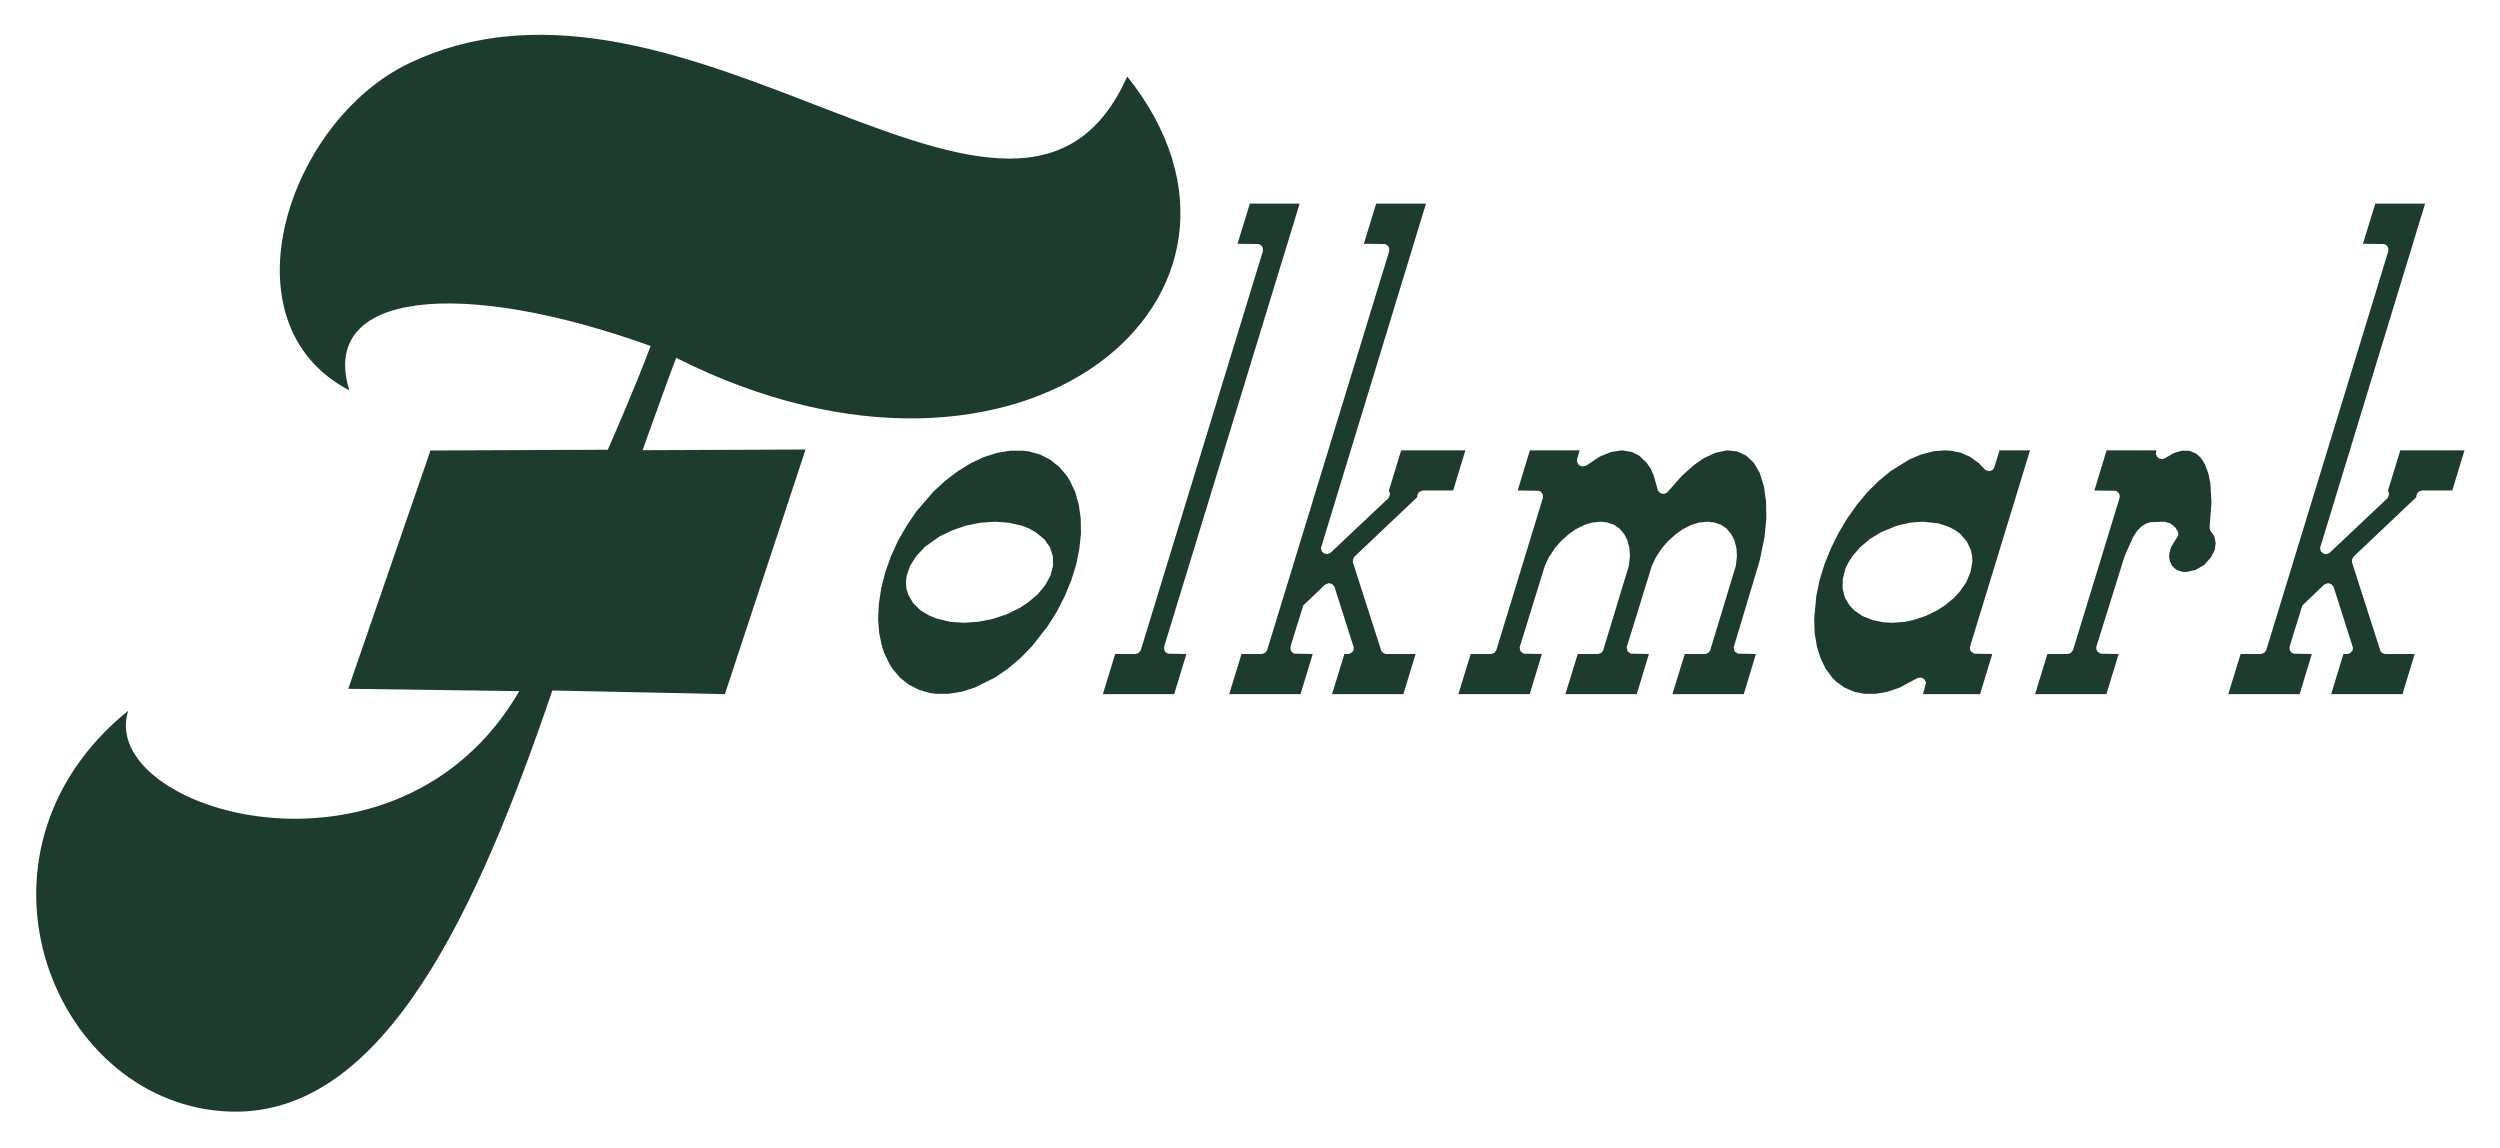
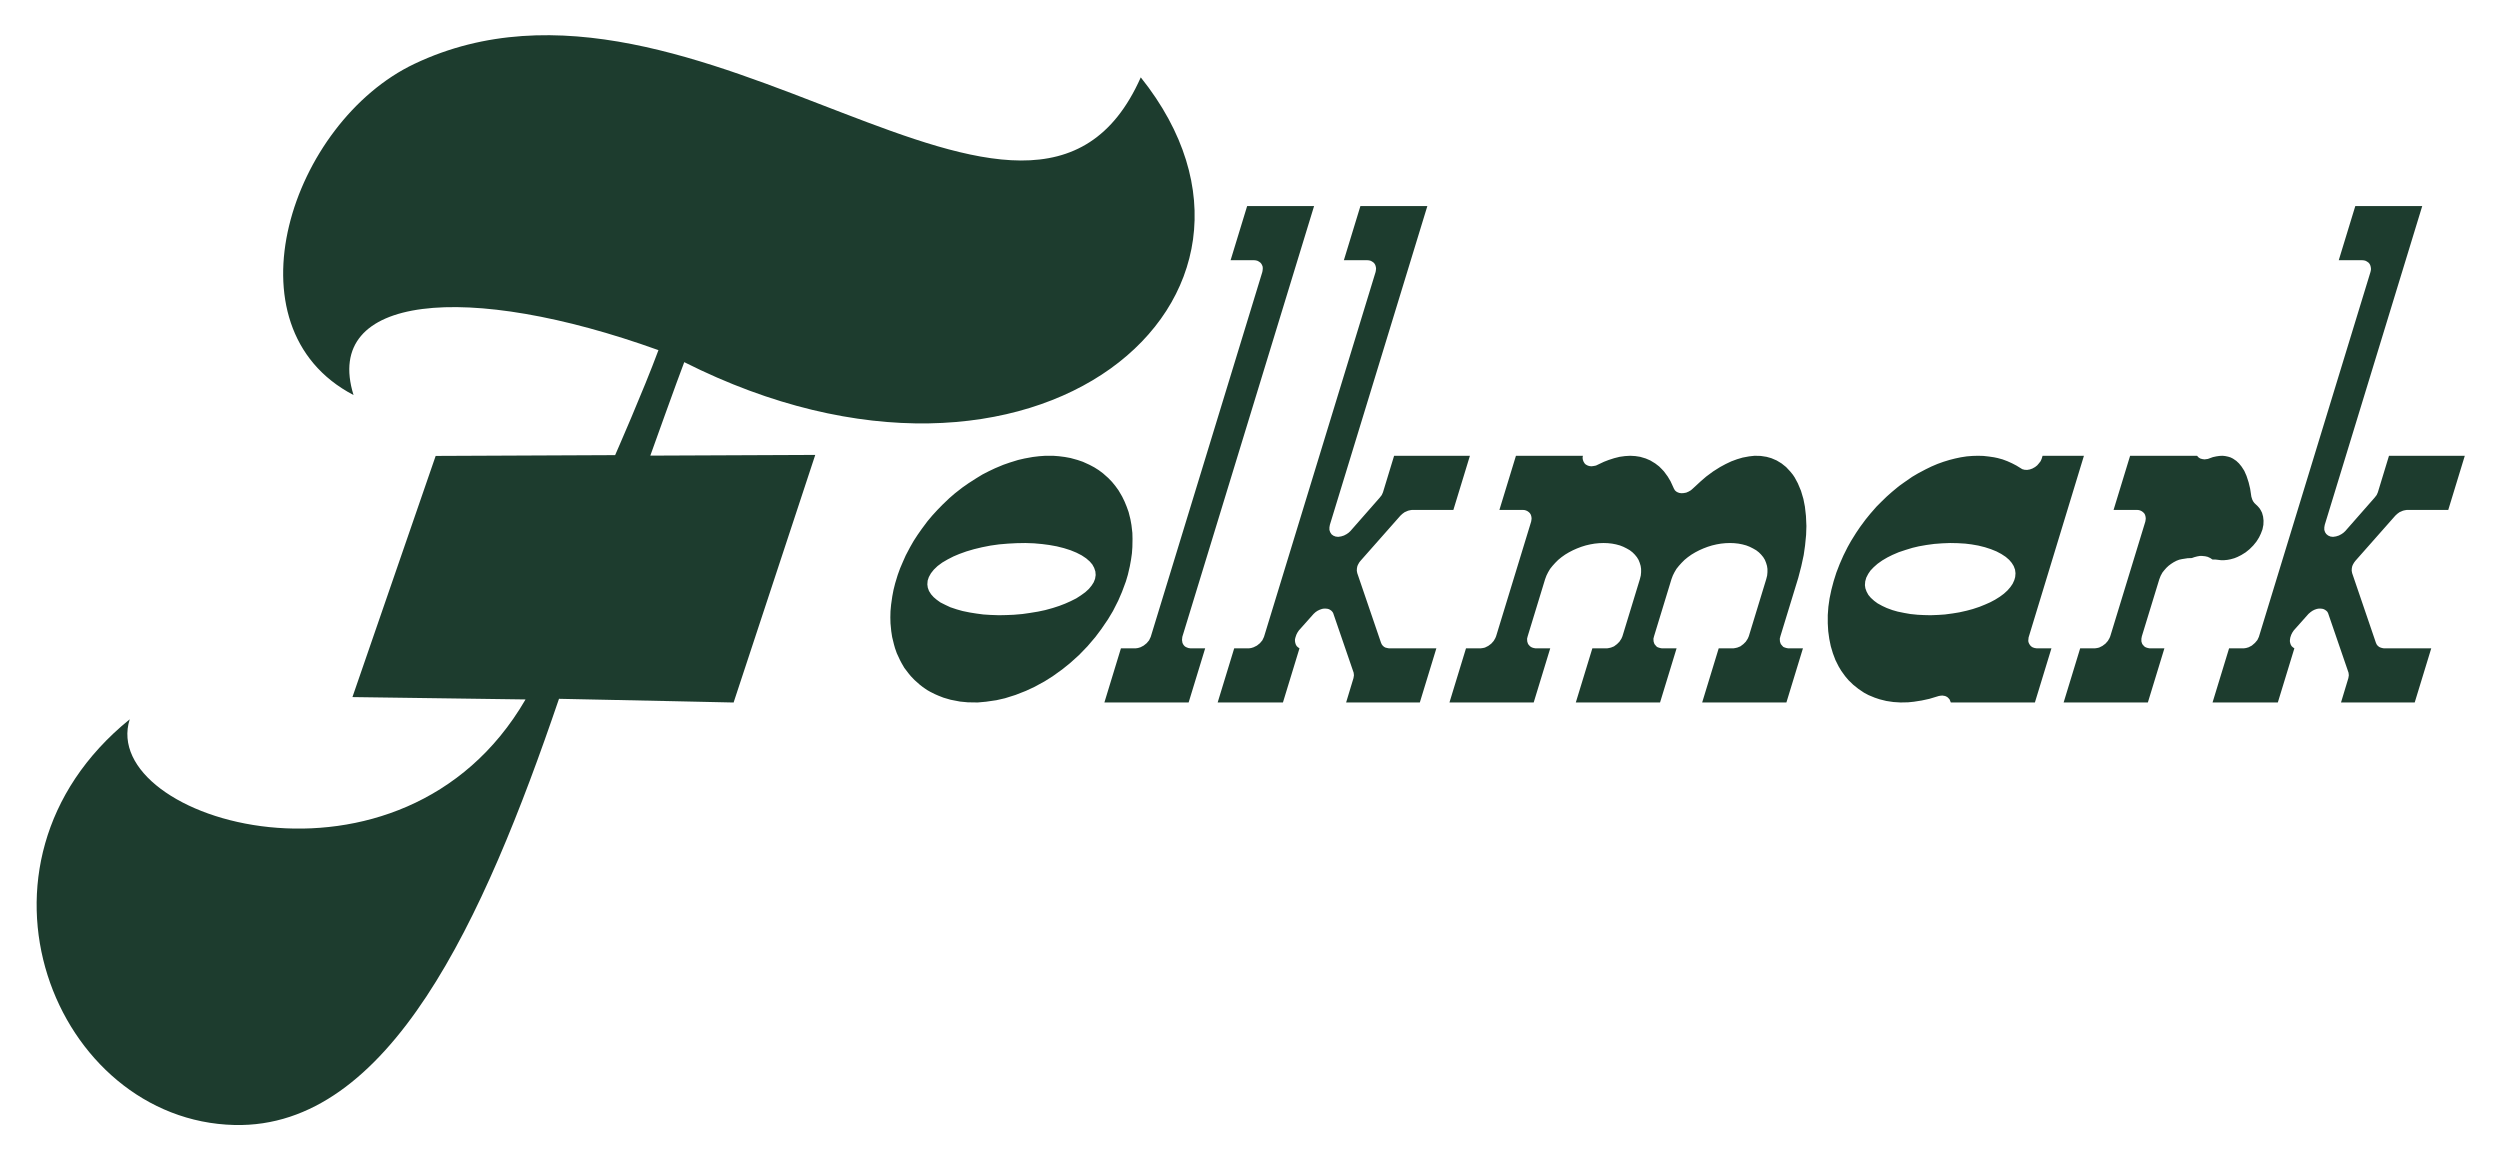
- <svg xmlns="http://www.w3.org/2000/svg" viewBox="-85 -480 1682 772" role="img" aria-label="Folkmark">
+ <svg xmlns="http://www.w3.org/2000/svg" viewBox="-85 -480 1662 772" role="img" aria-label="Folkmark">
  <g fill="#1D3C2E">
    <path d="M1.23 -1.81 C-20.06 65.43 182.27 126.48 264.38 -15.01 C235.52 -15.36 149.30 -16.58 149.30 -16.58 C149.30 -16.58 204.63 -176.90 204.63 -176.90 C204.63 -176.90 323.94 -177.43 323.94 -177.43 C323.94 -177.43 342.78 -220.32 352.74 -247.23 C225.15 -293.12 129.31 -284.23 150.03 -217.38 C63.46 -262.58 108.81 -398.77 190.55 -437.57 C378.35 -526.70 600.63 -264.51 673.38 -428.57 C790.05 -282.53 604.11 -121.31 369.89 -239.24 C366.04 -229.39 347.33 -177.10 347.33 -177.10 C347.33 -177.10 456.98 -177.57 456.98 -177.57 C456.98 -177.57 402.70 -12.97 402.70 -12.97 C402.70 -12.97 330.21 -14.58 286.62 -15.43 C236.40 132.00 173.78 270.28 70.93 267.90 C-48.33 265.14 -118.09 94.92 1.23 -1.81Z" />
-     <path d="M1414.2 -13.0 L1422.5 -40.0 L1436.4 -40.0 L1438.5 -40.9 L1439.7 -42.5 L1521.8 -310.8 L1521.9 -312.4 L1521.5 -313.9 L1520.5 -315.1 L1519.1 -315.8 L1504.8 -316.0 L1513.1 -343.0 L1546.6 -343.0 L1475.9 -111.2 L1476.5 -109.0 L1478.3 -107.5 L1480.2 -107.2 L1482.3 -108.0 L1521.5 -145.0 L1522.4 -147.5 L1521.7 -150.1 L1529.9 -177.0 L1573.1 -177.0 L1564.9 -150.0 L1544.7 -150.0 L1542.4 -149.3 L1541.1 -147.8 L1540.6 -145.4 L1498.6 -105.6 L1497.4 -103.5 L1497.5 -101.4 L1516.6 -41.9 L1517.8 -40.7 L1519.6 -40.0 L1539.6 -40.0 L1531.4 -13.0 L1483.4 -13.0 L1491.7 -40.0 L1494.5 -40.0 L1496.3 -40.7 L1497.7 -42.1 L1498.1 -44.1 L1485.0 -85.3 L1483.5 -87.0 L1481.3 -87.7 L1478.6 -86.6 L1464.0 -72.6 L1455.5 -45.2 L1455.4 -43.6 L1455.8 -42.1 L1456.8 -40.9 L1458.2 -40.2 L1470.4 -40.0 L1462.2 -13.0 L1414.2 -13.0Z M1284.2 -13.0 L1292.5 -40.0 L1306.4 -40.0 L1308.2 -40.7 L1309.7 -42.5 L1341.0 -144.8 L1341.2 -146.4 L1340.7 -147.9 L1339.7 -149.1 L1338.3 -149.8 L1324.1 -150.0 L1332.3 -177.0 L1365.8 -177.0 L1365.5 -174.7 L1366.1 -172.9 L1367.6 -171.6 L1369.5 -171.1 L1371.4 -171.6 L1377.4 -175.1 L1383.0 -176.8 L1388.1 -176.7 L1392.6 -174.8 L1395.8 -171.9 L1398.4 -167.8 L1400.8 -161.4 L1402.1 -155.1 L1402.9 -142.1 L1401.6 -124.7 L1402.2 -122.8 L1404.9 -119.0 L1405.7 -114.6 L1405.1 -110.1 L1402.6 -105.1 L1398.1 -100.0 L1392.3 -96.6 L1386.2 -95.2 L1383.3 -95.3 L1380.1 -96.3 L1377.9 -97.7 L1376.2 -99.6 L1374.9 -102.4 L1374.4 -105.0 L1374.6 -108.0 L1375.6 -111.7 L1380.6 -120.0 L1380.3 -122.3 L1378.4 -125.3 L1375.0 -128.0 L1371.1 -129.0 L1361.9 -128.7 L1358.8 -127.7 L1356.0 -126.0 L1353.1 -123.1 L1350.3 -119.0 L1344.5 -106.0 L1325.4 -44.8 L1325.4 -43.2 L1326.0 -41.8 L1328.2 -40.2 L1340.4 -40.0 L1332.2 -13.0 L1284.2 -13.0Z M1208.8 -13.0 L1210.8 -20.6 L1209.7 -23.0 L1207.7 -24.1 L1205.4 -24.0 L1193.1 -17.4 L1185.0 -14.6 L1177.1 -13.2 L1169.6 -13.2 L1162.6 -14.5 L1156.0 -17.4 L1150.4 -21.4 L1147.9 -23.9 L1143.4 -29.9 L1139.9 -37.1 L1137.4 -45.1 L1135.9 -54.1 L1135.6 -63.7 L1137.0 -79.0 L1139.2 -89.6 L1142.5 -100.3 L1146.8 -111.0 L1151.9 -121.3 L1157.8 -131.2 L1164.4 -140.5 L1171.5 -149.0 L1179.2 -156.6 L1187.1 -163.1 L1199.5 -170.8 L1207.5 -174.2 L1215.5 -176.3 L1223.2 -177.0 L1227.1 -176.8 L1234.0 -175.5 L1240.4 -172.7 L1246.1 -168.6 L1250.9 -163.7 L1253.5 -163.0 L1255.3 -163.7 L1256.6 -165.1 L1260.3 -177.0 L1280.8 -177.0 L1240.4 -44.8 L1240.4 -43.2 L1241.0 -41.8 L1243.2 -40.2 L1255.4 -40.0 L1247.2 -13.0 L1208.8 -13.0Z M1240.7 -94.9 L1242.0 -101.8 L1241.9 -105.7 L1241.0 -109.9 L1238.4 -115.5 L1234.0 -120.7 L1230.4 -123.3 L1226.5 -125.4 L1219.2 -127.9 L1208.8 -129.0 L1200.3 -128.4 L1191.5 -126.4 L1180.7 -122.0 L1173.1 -117.4 L1166.6 -111.9 L1161.3 -105.8 L1158.7 -101.7 L1156.6 -97.4 L1154.8 -90.4 L1154.7 -83.9 L1156.3 -77.8 L1159.4 -72.7 L1162.6 -69.3 L1168.1 -65.5 L1174.9 -62.8 L1182.3 -61.3 L1188.0 -61.0 L1196.3 -61.6 L1202.2 -62.8 L1210.6 -65.6 L1218.4 -69.4 L1223.4 -72.6 L1229.8 -77.9 L1233.6 -82.1 L1237.9 -88.3 L1240.7 -94.9Z M896.2 -13.0 L904.5 -40.0 L918.4 -40.0 L920.5 -40.9 L921.7 -42.5 L953.0 -144.8 L953.2 -146.4 L952.7 -147.9 L951.7 -149.1 L950.3 -149.8 L936.1 -150.0 L944.3 -177.0 L977.8 -177.0 L976.0 -170.9 L976.0 -169.3 L977.3 -167.0 L979.9 -166.1 L982.1 -166.7 L991.1 -172.7 L998.9 -175.9 L1006.3 -177.0 L1013.0 -175.9 L1017.9 -173.4 L1023.0 -168.5 L1025.6 -164.6 L1027.6 -160.1 L1030.5 -149.9 L1031.9 -148.4 L1033.7 -147.7 L1035.3 -147.9 L1036.7 -148.7 L1046.7 -160.0 L1054.9 -167.3 L1061.4 -171.8 L1069.3 -175.4 L1076.8 -177.0 L1083.7 -176.3 L1089.8 -173.5 L1095.0 -168.6 L1099.0 -161.7 L1101.7 -153.0 L1103.2 -142.8 L1103.4 -131.3 L1102.2 -118.8 L1099.0 -103.1 L1081.4 -44.4 L1082.0 -41.8 L1084.2 -40.2 L1096.4 -40.0 L1088.2 -13.0 L1040.2 -13.0 L1048.5 -40.0 L1062.4 -40.0 L1064.2 -40.7 L1065.5 -42.1 L1082.9 -99.4 L1083.6 -105.9 L1083.3 -111.1 L1081.9 -116.5 L1079.8 -120.6 L1076.6 -124.4 L1073.0 -126.9 L1068.3 -128.5 L1063.6 -129.0 L1058.0 -128.4 L1052.9 -126.8 L1047.1 -123.9 L1042.3 -120.5 L1037.0 -115.7 L1033.0 -111.0 L1029.0 -104.9 L1026.4 -99.4 L1009.4 -44.4 L1010.0 -41.8 L1012.2 -40.2 L1024.4 -40.0 L1016.2 -13.0 L968.2 -13.0 L976.5 -40.0 L990.4 -40.0 L992.2 -40.7 L993.5 -42.1 L1010.9 -99.4 L1011.6 -105.9 L1011.3 -111.1 L1009.9 -116.5 L1007.8 -120.6 L1004.6 -124.4 L1001.0 -126.9 L996.3 -128.5 L991.6 -129.0 L986.0 -128.4 L980.9 -126.8 L975.1 -123.9 L970.3 -120.5 L965.0 -115.7 L961.0 -111.0 L957.0 -104.9 L954.4 -99.4 L937.4 -44.4 L938.0 -41.8 L940.2 -40.2 L952.4 -40.0 L944.2 -13.0 L896.2 -13.0Z M742.0 -13.0 L750.3 -40.0 L764.2 -40.0 L766.3 -40.9 L767.5 -42.5 L849.6 -310.8 L849.7 -312.4 L849.3 -313.9 L848.3 -315.1 L846.9 -315.8 L832.6 -316.0 L840.9 -343.0 L874.4 -343.0 L803.7 -111.2 L804.3 -109.0 L805.8 -107.7 L808.0 -107.2 L810.1 -108.0 L849.3 -145.0 L850.2 -147.5 L849.5 -150.1 L857.7 -177.0 L900.9 -177.0 L892.7 -150.0 L872.5 -150.0 L870.2 -149.3 L868.9 -147.8 L868.4 -145.4 L826.4 -105.6 L825.2 -103.5 L825.3 -101.4 L844.4 -41.9 L845.9 -40.5 L847.4 -40.0 L867.4 -40.0 L859.2 -13.0 L811.2 -13.0 L819.5 -40.0 L822.3 -40.0 L824.1 -40.7 L825.5 -42.1 L825.9 -44.1 L812.8 -85.3 L811.3 -87.0 L809.1 -87.7 L806.4 -86.6 L791.8 -72.6 L783.3 -45.2 L783.2 -43.6 L783.6 -42.1 L784.6 -40.9 L786.0 -40.2 L798.2 -40.0 L790.0 -13.0 L742.0 -13.0Z M657.0 -13.0 L665.3 -40.0 L679.2 -40.0 L681.0 -40.7 L682.5 -42.5 L764.6 -310.8 L764.7 -312.4 L764.3 -313.9 L763.3 -315.1 L761.9 -315.8 L747.6 -316.0 L755.9 -343.0 L789.4 -343.0 L698.3 -45.2 L698.2 -43.6 L698.6 -42.1 L699.6 -40.9 L701.0 -40.2 L713.2 -40.0 L705.0 -13.0 L657.0 -13.0Z M635.8 -89.7 L631.4 -79.0 L626.1 -68.6 L619.9 -58.7 L609.2 -45.1 L601.3 -37.0 L592.8 -29.9 L584.1 -24.0 L570.8 -17.4 L561.9 -14.6 L553.1 -13.2 L544.8 -13.2 L540.8 -13.7 L533.5 -15.8 L526.5 -19.3 L520.5 -24.1 L515.6 -29.9 L513.4 -33.3 L509.8 -40.9 L508.4 -45.2 L506.5 -54.1 L505.8 -63.7 L506.3 -73.8 L507.9 -84.3 L510.6 -95.0 L514.4 -105.7 L519.2 -116.2 L525.0 -126.3 L531.6 -136.0 L542.9 -149.1 L551.0 -156.6 L559.6 -163.1 L568.4 -168.5 L577.3 -172.6 L586.2 -175.4 L594.9 -176.8 L603.2 -176.8 L607.3 -176.3 L614.8 -174.2 L621.6 -170.7 L627.6 -165.9 L632.6 -160.1 L634.8 -156.6 L638.4 -149.0 L640.8 -140.5 L642.1 -131.2 L642.3 -121.3 L641.2 -110.9 L639.1 -100.3 L635.8 -89.7Z M623.5 -99.3 L623.4 -105.7 L621.4 -111.8 L617.5 -117.3 L611.7 -122.0 L607.2 -124.5 L602.3 -126.4 L593.8 -128.3 L584.6 -129.0 L574.7 -128.3 L565.0 -126.4 L555.7 -123.2 L547.0 -119.0 L537.3 -112.1 L531.4 -105.8 L527.3 -99.3 L525.0 -92.6 L524.5 -88.6 L524.8 -84.3 L526.1 -79.8 L529.4 -74.2 L534.4 -69.3 L540.7 -65.6 L546.0 -63.6 L554.5 -61.6 L563.8 -61.0 L573.4 -61.7 L582.9 -63.6 L592.3 -66.7 L600.9 -70.9 L606.3 -74.4 L612.9 -79.9 L618.1 -86.1 L621.7 -92.6 L623.5 -99.3Z" />
+     <path d="M663.5 -93.5 L660.9 -86.5 L658.4 -80.7 L654.9 -73.8 L651.6 -68.3 L647.1 -61.7 L643.2 -56.5 L638.0 -50.4 L632.3 -44.5 L626.3 -39.1 L621.2 -35.0 L614.8 -30.4 L609.4 -27.0 L602.6 -23.3 L597.0 -20.7 L590.1 -18.0 L583.1 -15.8 L577.4 -14.5 L570.5 -13.5 L565.0 -13.0 L558.4 -13.1 L553.2 -13.6 L547.0 -14.8 L542.2 -16.2 L538.9 -17.5 L536.6 -18.5 L533.4 -20.1 L531.3 -21.3 L528.4 -23.3 L526.6 -24.7 L523.0 -27.9 L520.6 -30.4 L519.1 -32.2 L516.2 -36.0 L514.4 -39.1 L513.3 -41.2 L511.2 -45.7 L510.0 -49.1 L509.3 -51.6 L508.1 -56.5 L507.5 -60.4 L507.0 -65.6 L506.9 -69.6 L507.0 -73.7 L507.4 -78.0 L508.2 -83.6 L509.0 -87.8 L510.1 -92.2 L511.8 -97.8 L513.4 -102.2 L515.2 -106.4 L517.1 -110.7 L520.0 -116.2 L522.4 -120.4 L525.0 -124.4 L527.8 -128.4 L531.6 -133.5 L534.8 -137.3 L538.1 -140.9 L541.5 -144.4 L546.1 -148.8 L549.8 -152.0 L554.8 -155.9 L558.8 -158.7 L564.1 -162.1 L568.2 -164.6 L572.3 -166.7 L576.5 -168.7 L582.0 -171.0 L586.3 -172.5 L591.8 -174.2 L596.1 -175.2 L601.6 -176.2 L605.8 -176.7 L609.9 -177.0 L615.1 -177.0 L619.0 -176.7 L622.9 -176.2 L626.7 -175.5 L631.4 -174.2 L634.9 -173.0 L639.3 -171.0 L642.5 -169.3 L645.5 -167.4 L648.3 -165.3 L651.8 -162.2 L654.3 -159.6 L656.5 -156.9 L658.6 -154.0 L661.0 -149.9 L662.6 -146.6 L664.0 -143.2 L665.3 -139.6 L666.5 -134.8 L667.2 -130.9 L667.8 -125.7 L667.9 -121.7 L667.8 -116.3 L667.5 -112.1 L666.9 -107.9 L666.1 -103.5 L664.8 -97.9 L663.5 -93.5Z M643.0 -95.2 L643.4 -97.7 L643.2 -100.1 L642.4 -102.5 L641.2 -104.7 L639.5 -106.7 L637.1 -108.8 L634.1 -110.8 L630.6 -112.6 L626.7 -114.2 L622.3 -115.6 L617.5 -116.8 L612.5 -117.7 L607.9 -118.3 L602.4 -118.8 L596.7 -119.0 L590.8 -118.9 L585.1 -118.6 L579.2 -118.1 L573.5 -117.3 L567.9 -116.2 L562.5 -114.9 L557.4 -113.4 L552.7 -111.7 L548.9 -110.1 L545.0 -108.1 L541.4 -106.0 L538.3 -103.7 L535.8 -101.3 L533.9 -98.9 L532.5 -96.4 L531.7 -94.0 L531.5 -91.5 L531.8 -89.3 L532.6 -87.1 L534.0 -84.9 L535.7 -83.0 L537.7 -81.3 L540.2 -79.5 L543.6 -77.8 L546.8 -76.3 L551.0 -74.9 L554.9 -73.8 L559.8 -72.8 L564.2 -72.1 L568.7 -71.5 L573.4 -71.2 L579.1 -71.0 L584.0 -71.1 L588.9 -71.3 L594.7 -71.8 L599.6 -72.5 L605.1 -73.4 L609.8 -74.4 L614.9 -75.8 L619.2 -77.2 L623.1 -78.7 L626.7 -80.3 L630.5 -82.2 L633.6 -84.2 L636.5 -86.3 L638.9 -88.5 L640.7 -90.7 L642.1 -92.9 L643.0 -95.2Z M922.8 -177.0 L967.3 -177.0 L967.1 -175.6 L967.3 -174.3 L967.7 -173.2 L968.4 -172.0 L969.2 -171.2 L970.3 -170.6 L971.4 -170.2 L972.9 -170.0 L974.5 -170.2 L976.0 -170.5 L981.3 -173.0 L984.4 -174.2 L988.1 -175.4 L991.7 -176.3 L995.3 -176.8 L998.8 -177.0 L1002.2 -176.8 L1005.4 -176.3 L1009.1 -175.2 L1012.1 -173.9 L1015.4 -171.9 L1018.0 -169.9 L1019.8 -168.1 L1021.2 -166.6 L1023.7 -163.2 L1025.6 -160.0 L1027.8 -155.2 L1028.5 -154.0 L1029.4 -153.2 L1030.3 -152.7 L1031.4 -152.3 L1032.8 -152.1 L1034.3 -152.2 L1036.0 -152.5 L1037.6 -153.2 L1039.0 -154.0 L1040.4 -155.2 L1045.6 -160.0 L1049.3 -163.2 L1053.9 -166.6 L1058.5 -169.5 L1062.2 -171.5 L1066.0 -173.3 L1069.8 -174.7 L1073.5 -175.8 L1077.8 -176.6 L1081.4 -177.0 L1085.5 -176.9 L1089.4 -176.3 L1092.6 -175.4 L1096.1 -173.9 L1099.4 -171.9 L1102.4 -169.5 L1105.2 -166.5 L1106.9 -164.4 L1108.1 -162.6 L1110.2 -158.7 L1112.3 -153.7 L1113.9 -148.3 L1114.9 -143.2 L1115.6 -137.0 L1115.9 -130.3 L1115.7 -124.4 L1115.0 -117.3 L1114.1 -111.0 L1112.5 -103.6 L1110.5 -95.9 L1098.6 -57.0 L1098.2 -55.4 L1098.3 -53.6 L1098.6 -52.6 L1098.9 -51.8 L1100.0 -50.5 L1100.6 -49.9 L1101.6 -49.5 L1102.6 -49.2 L1103.7 -49.0 L1113.6 -49.0 L1102.6 -13.0 L1046.6 -13.0 L1057.6 -49.0 L1067.5 -49.0 L1068.7 -49.2 L1070.0 -49.5 L1072.0 -50.3 L1074.0 -51.8 L1075.6 -53.4 L1076.9 -55.4 L1077.6 -57.0 L1089.2 -95.0 L1089.8 -97.4 L1090.0 -99.6 L1090.0 -101.8 L1089.7 -103.8 L1089.1 -105.8 L1088.3 -107.8 L1087.2 -109.6 L1085.8 -111.3 L1084.3 -112.8 L1082.5 -114.2 L1080.4 -115.4 L1078.2 -116.5 L1075.9 -117.4 L1073.3 -118.1 L1070.7 -118.6 L1067.9 -118.9 L1065.1 -119.0 L1062.1 -118.9 L1059.1 -118.6 L1056.2 -118.1 L1053.2 -117.4 L1050.3 -116.5 L1047.4 -115.4 L1044.7 -114.2 L1042.0 -112.8 L1039.5 -111.3 L1037.1 -109.6 L1034.9 -107.8 L1032.9 -105.8 L1031.1 -103.8 L1029.5 -101.8 L1028.2 -99.6 L1027.1 -97.4 L1026.2 -95.0 L1014.6 -57.0 L1014.2 -55.4 L1014.3 -53.6 L1014.6 -52.6 L1014.9 -51.8 L1016.0 -50.5 L1016.6 -49.9 L1017.6 -49.5 L1018.6 -49.2 L1019.7 -49.0 L1029.6 -49.0 L1018.6 -13.0 L962.6 -13.0 L973.6 -49.0 L983.5 -49.0 L984.7 -49.2 L986.0 -49.5 L988.0 -50.3 L990.0 -51.8 L991.6 -53.4 L992.9 -55.4 L993.6 -57.0 L1005.2 -95.0 L1005.8 -97.4 L1006.0 -99.6 L1006.0 -101.8 L1005.7 -103.8 L1005.1 -105.8 L1004.3 -107.8 L1003.2 -109.6 L1001.8 -111.3 L1000.3 -112.8 L998.5 -114.2 L996.4 -115.4 L994.2 -116.5 L991.9 -117.4 L989.3 -118.1 L986.7 -118.6 L983.9 -118.9 L981.1 -119.0 L978.1 -118.9 L975.1 -118.6 L972.2 -118.1 L969.2 -117.4 L966.3 -116.5 L963.4 -115.4 L960.7 -114.2 L958.0 -112.8 L955.5 -111.3 L953.1 -109.6 L950.9 -107.8 L948.9 -105.8 L947.1 -103.8 L945.5 -101.8 L944.2 -99.6 L943.1 -97.4 L942.2 -95.0 L930.6 -57.0 L930.2 -55.4 L930.3 -53.6 L930.6 -52.6 L930.9 -51.8 L932.0 -50.5 L932.8 -49.9 L933.6 -49.5 L934.6 -49.2 L935.7 -49.0 L945.6 -49.0 L934.6 -13.0 L878.6 -13.0 L889.6 -49.0 L899.5 -49.0 L900.9 -49.2 L902.2 -49.5 L904.4 -50.6 L906.4 -52.1 L908.0 -53.9 L909.1 -55.8 L909.6 -57.0 L932.9 -133.2 L933.1 -134.4 L933.2 -135.5 L933.0 -136.8 L932.7 -137.8 L932.1 -138.8 L931.4 -139.5 L930.6 -140.1 L929.6 -140.6 L928.6 -140.9 L927.5 -141.0 L911.8 -141.0 L922.8 -177.0Z M1211.9 -13.0 L1211.1 -15.0 L1210.4 -15.8 L1209.8 -16.4 L1209.0 -16.9 L1208.1 -17.3 L1206.3 -17.6 L1205.1 -17.5 L1203.9 -17.3 L1197.6 -15.4 L1192.5 -14.3 L1187.4 -13.5 L1183.5 -13.1 L1178.5 -13.0 L1173.7 -13.3 L1169.0 -14.0 L1164.6 -15.1 L1161.3 -16.2 L1157.2 -17.9 L1154.2 -19.5 L1150.5 -22.0 L1147.1 -24.7 L1143.9 -27.8 L1141.7 -30.4 L1139.1 -34.0 L1137.3 -37.0 L1135.2 -41.2 L1133.5 -45.7 L1132.1 -50.4 L1131.1 -55.3 L1130.4 -60.4 L1130.1 -65.6 L1130.1 -71.1 L1130.5 -76.6 L1131.3 -82.2 L1132.5 -87.9 L1134.0 -93.6 L1135.8 -99.3 L1138.0 -105.0 L1140.5 -110.7 L1143.3 -116.3 L1145.6 -120.4 L1148.9 -125.7 L1151.6 -129.7 L1155.3 -134.7 L1158.4 -138.5 L1162.5 -143.2 L1165.9 -146.6 L1169.3 -149.9 L1172.8 -153.0 L1177.5 -156.9 L1181.3 -159.6 L1186.2 -163.0 L1190.1 -165.3 L1195.2 -168.0 L1199.1 -169.9 L1203.1 -171.6 L1207.0 -173.0 L1210.9 -174.2 L1214.8 -175.2 L1218.6 -176.0 L1222.5 -176.6 L1226.3 -176.9 L1230.0 -177.0 L1233.6 -176.9 L1237.2 -176.5 L1240.6 -176.0 L1243.0 -175.5 L1246.3 -174.6 L1249.5 -173.4 L1252.6 -172.0 L1255.5 -170.5 L1259.4 -168.1 L1260.9 -167.7 L1262.6 -167.6 L1264.4 -167.9 L1266.1 -168.5 L1267.9 -169.5 L1269.3 -170.6 L1270.5 -172.0 L1271.6 -173.4 L1272.3 -175.0 L1272.9 -177.0 L1300.4 -177.0 L1263.6 -56.2 L1263.4 -54.1 L1263.5 -53.2 L1263.9 -52.2 L1264.3 -51.5 L1264.9 -50.7 L1265.7 -50.0 L1266.4 -49.6 L1267.6 -49.2 L1268.9 -49.0 L1278.8 -49.0 L1267.8 -13.0 L1211.9 -13.0Z M1254.7 -96.4 L1254.9 -98.9 L1254.6 -101.3 L1253.7 -103.7 L1252.4 -105.8 L1250.7 -107.8 L1248.4 -109.8 L1245.5 -111.7 L1242.3 -113.4 L1238.6 -114.9 L1234.6 -116.2 L1230.2 -117.3 L1225.6 -118.1 L1221.5 -118.6 L1216.5 -118.9 L1211.4 -119.0 L1206.2 -118.8 L1200.9 -118.4 L1195.7 -117.7 L1190.6 -116.8 L1186.4 -115.8 L1181.8 -114.4 L1177.3 -112.9 L1173.1 -111.1 L1169.7 -109.4 L1166.3 -107.4 L1163.2 -105.2 L1160.6 -102.9 L1158.5 -100.7 L1157.0 -98.5 L1155.7 -96.0 L1155.0 -93.5 L1154.8 -91.0 L1155.1 -88.9 L1155.9 -86.7 L1157.1 -84.5 L1158.7 -82.6 L1160.9 -80.6 L1163.2 -78.9 L1166.3 -77.2 L1169.3 -75.8 L1173.1 -74.4 L1176.6 -73.4 L1181.0 -72.5 L1185.0 -71.8 L1189.9 -71.3 L1194.1 -71.1 L1198.4 -71.0 L1203.6 -71.2 L1208.0 -71.5 L1213.2 -72.2 L1217.5 -72.9 L1222.4 -74.0 L1226.5 -75.1 L1231.0 -76.6 L1234.7 -78.1 L1238.1 -79.6 L1241.3 -81.3 L1244.5 -83.3 L1247.2 -85.3 L1249.6 -87.5 L1251.5 -89.7 L1253.0 -91.9 L1254.1 -94.3 L1254.7 -96.4Z M1331.1 -177.0 L1375.6 -177.0 L1376.6 -175.9 L1377.7 -175.2 L1379.1 -174.8 L1380.6 -174.6 L1382.8 -174.9 L1386.1 -176.1 L1388.4 -176.6 L1390.5 -176.9 L1392.6 -177.0 L1394.4 -176.8 L1396.3 -176.4 L1397.9 -175.9 L1399.5 -175.1 L1401.7 -173.6 L1403.5 -171.9 L1405.2 -169.8 L1407.0 -167.0 L1408.5 -163.6 L1409.9 -159.3 L1410.9 -155.1 L1411.7 -149.8 L1412.3 -147.9 L1412.9 -146.7 L1413.7 -145.6 L1416.0 -143.4 L1417.2 -142.0 L1418.0 -140.7 L1418.8 -139.1 L1419.5 -136.6 L1419.8 -133.9 L1419.7 -131.1 L1419.1 -128.1 L1418.0 -125.2 L1416.8 -122.7 L1415.1 -120.0 L1413.0 -117.4 L1410.5 -114.9 L1407.9 -112.8 L1405.0 -111.0 L1402.4 -109.7 L1400.4 -108.9 L1397.9 -108.2 L1395.8 -107.8 L1393.7 -107.6 L1391.4 -107.6 L1388.0 -108.0 L1385.9 -108.0 L1384.4 -109.0 L1382.7 -109.8 L1381.0 -110.2 L1379.0 -110.4 L1377.4 -110.4 L1375.7 -110.1 L1373.8 -109.6 L1372.1 -109.0 L1369.3 -108.9 L1365.5 -108.3 L1363.7 -107.9 L1361.9 -107.2 L1360.0 -106.2 L1358.3 -105.1 L1356.7 -103.9 L1355.2 -102.5 L1353.8 -100.9 L1352.6 -99.4 L1351.4 -97.2 L1350.5 -94.9 L1338.9 -57.0 L1338.6 -55.4 L1338.6 -53.6 L1338.9 -52.6 L1339.2 -51.8 L1340.3 -50.5 L1341.0 -49.9 L1341.9 -49.5 L1342.9 -49.2 L1344.0 -49.0 L1353.9 -49.0 L1342.9 -13.0 L1286.9 -13.0 L1297.9 -49.0 L1307.8 -49.0 L1309.2 -49.2 L1310.5 -49.5 L1312.7 -50.6 L1314.7 -52.1 L1316.3 -53.9 L1317.4 -55.8 L1317.9 -57.0 L1341.2 -133.2 L1341.4 -134.4 L1341.5 -135.5 L1341.3 -136.8 L1341.0 -137.8 L1340.5 -138.7 L1339.7 -139.5 L1338.9 -140.1 L1337.9 -140.6 L1336.9 -140.9 L1335.8 -141.0 L1320.1 -141.0 L1331.1 -177.0Z M744.1 -343.0 L788.6 -343.0 L701.0 -56.6 L700.8 -54.5 L701.1 -52.6 L701.6 -51.6 L702.1 -50.9 L702.8 -50.2 L703.7 -49.7 L705.0 -49.2 L706.3 -49.0 L716.2 -49.0 L705.2 -13.0 L649.2 -13.0 L660.2 -49.0 L670.1 -49.0 L671.5 -49.2 L673.2 -49.7 L675.3 -50.8 L677.3 -52.4 L678.9 -54.3 L680.0 -56.6 L754.2 -299.2 L754.4 -300.4 L754.5 -301.7 L754.4 -302.8 L754.0 -303.8 L753.5 -304.7 L752.9 -305.4 L751.9 -306.1 L751.0 -306.6 L749.9 -306.9 L748.8 -307.0 L733.1 -307.0 L744.1 -343.0Z M819.4 -343.0 L863.9 -343.0 L799.1 -131.1 L798.8 -129.4 L798.8 -127.7 L799.3 -126.2 L800.2 -124.8 L801.4 -123.9 L802.9 -123.3 L804.6 -123.1 L806.6 -123.4 L808.5 -124.0 L810.2 -124.9 L811.5 -125.8 L812.7 -126.9 L832.2 -149.1 L833.6 -150.9 L834.4 -152.7 L841.8 -177.0 L892.2 -177.0 L881.2 -141.0 L853.6 -141.0 L852.4 -140.8 L851.1 -140.5 L848.8 -139.5 L847.3 -138.4 L846.0 -137.2 L819.5 -107.2 L818.7 -106.2 L817.9 -104.8 L817.4 -103.7 L817.1 -102.3 L817.0 -100.6 L817.3 -99.0 L833.1 -52.7 L833.6 -51.6 L834.3 -50.7 L835.1 -50.0 L836.0 -49.5 L837.2 -49.2 L838.3 -49.0 L869.9 -49.0 L858.9 -13.0 L809.9 -13.0 L814.8 -29.2 L815.1 -31.1 L814.9 -32.8 L801.3 -72.4 L800.9 -73.1 L800.2 -73.9 L799.4 -74.5 L798.5 -75.0 L797.4 -75.3 L796.3 -75.4 L795.1 -75.4 L793.9 -75.2 L792.2 -74.6 L790.8 -73.9 L789.5 -73.0 L788.3 -71.9 L778.5 -60.9 L777.5 -59.4 L776.8 -58.0 L776.2 -56.2 L775.9 -55.0 L775.9 -53.8 L776.1 -52.6 L776.5 -51.4 L777.1 -50.4 L778.0 -49.6 L778.9 -49.0 L767.9 -13.0 L724.5 -13.0 L735.5 -49.0 L745.4 -49.0 L746.8 -49.2 L748.4 -49.7 L750.6 -50.8 L752.6 -52.4 L754.2 -54.3 L755.3 -56.6 L829.5 -299.2 L829.7 -300.4 L829.8 -301.7 L829.6 -302.8 L829.3 -303.8 L828.8 -304.7 L828.2 -305.4 L827.2 -306.1 L826.3 -306.6 L825.2 -306.9 L824.1 -307.0 L808.4 -307.0 L819.4 -343.0Z M1480.8 -343.0 L1525.3 -343.0 L1460.5 -131.1 L1460.2 -129.4 L1460.2 -127.7 L1460.7 -126.2 L1461.5 -125.0 L1462.7 -124.0 L1464.3 -123.3 L1466.0 -123.1 L1468.0 -123.4 L1469.9 -124.0 L1471.6 -124.9 L1472.9 -125.8 L1474.1 -126.9 L1493.6 -149.1 L1495.0 -150.9 L1495.8 -152.7 L1503.2 -177.0 L1553.6 -177.0 L1542.6 -141.0 L1515.0 -141.0 L1513.8 -140.8 L1512.5 -140.5 L1510.2 -139.5 L1508.7 -138.4 L1507.4 -137.2 L1480.9 -107.2 L1480.0 -106.0 L1479.3 -104.8 L1478.8 -103.7 L1478.5 -102.3 L1478.4 -100.6 L1478.7 -99.0 L1494.5 -52.7 L1495.0 -51.6 L1495.7 -50.7 L1496.7 -49.9 L1497.6 -49.5 L1498.6 -49.2 L1499.7 -49.0 L1531.3 -49.0 L1520.3 -13.0 L1471.3 -13.0 L1476.2 -29.2 L1476.5 -31.1 L1476.3 -32.8 L1462.7 -72.4 L1462.2 -73.3 L1461.6 -73.9 L1460.8 -74.5 L1459.9 -75.0 L1458.8 -75.3 L1457.7 -75.4 L1456.5 -75.4 L1455.3 -75.2 L1453.8 -74.7 L1452.4 -74.0 L1451.1 -73.1 L1449.7 -71.9 L1439.9 -60.9 L1438.9 -59.4 L1438.2 -58.0 L1437.6 -56.2 L1437.4 -55.0 L1437.3 -53.8 L1437.5 -52.6 L1437.9 -51.4 L1438.5 -50.4 L1439.4 -49.6 L1440.3 -49.0 L1429.3 -13.0 L1385.9 -13.0 L1396.9 -49.0 L1406.8 -49.0 L1408.2 -49.2 L1409.9 -49.7 L1412.0 -50.8 L1414.1 -52.6 L1415.7 -54.5 L1416.7 -56.6 L1490.9 -299.2 L1491.2 -300.6 L1491.2 -301.7 L1491.0 -302.8 L1490.7 -303.8 L1490.2 -304.7 L1489.6 -305.4 L1488.6 -306.1 L1487.7 -306.6 L1486.6 -306.9 L1485.5 -307.0 L1469.8 -307.0 L1480.8 -343.0Z" />
  </g>
</svg>
